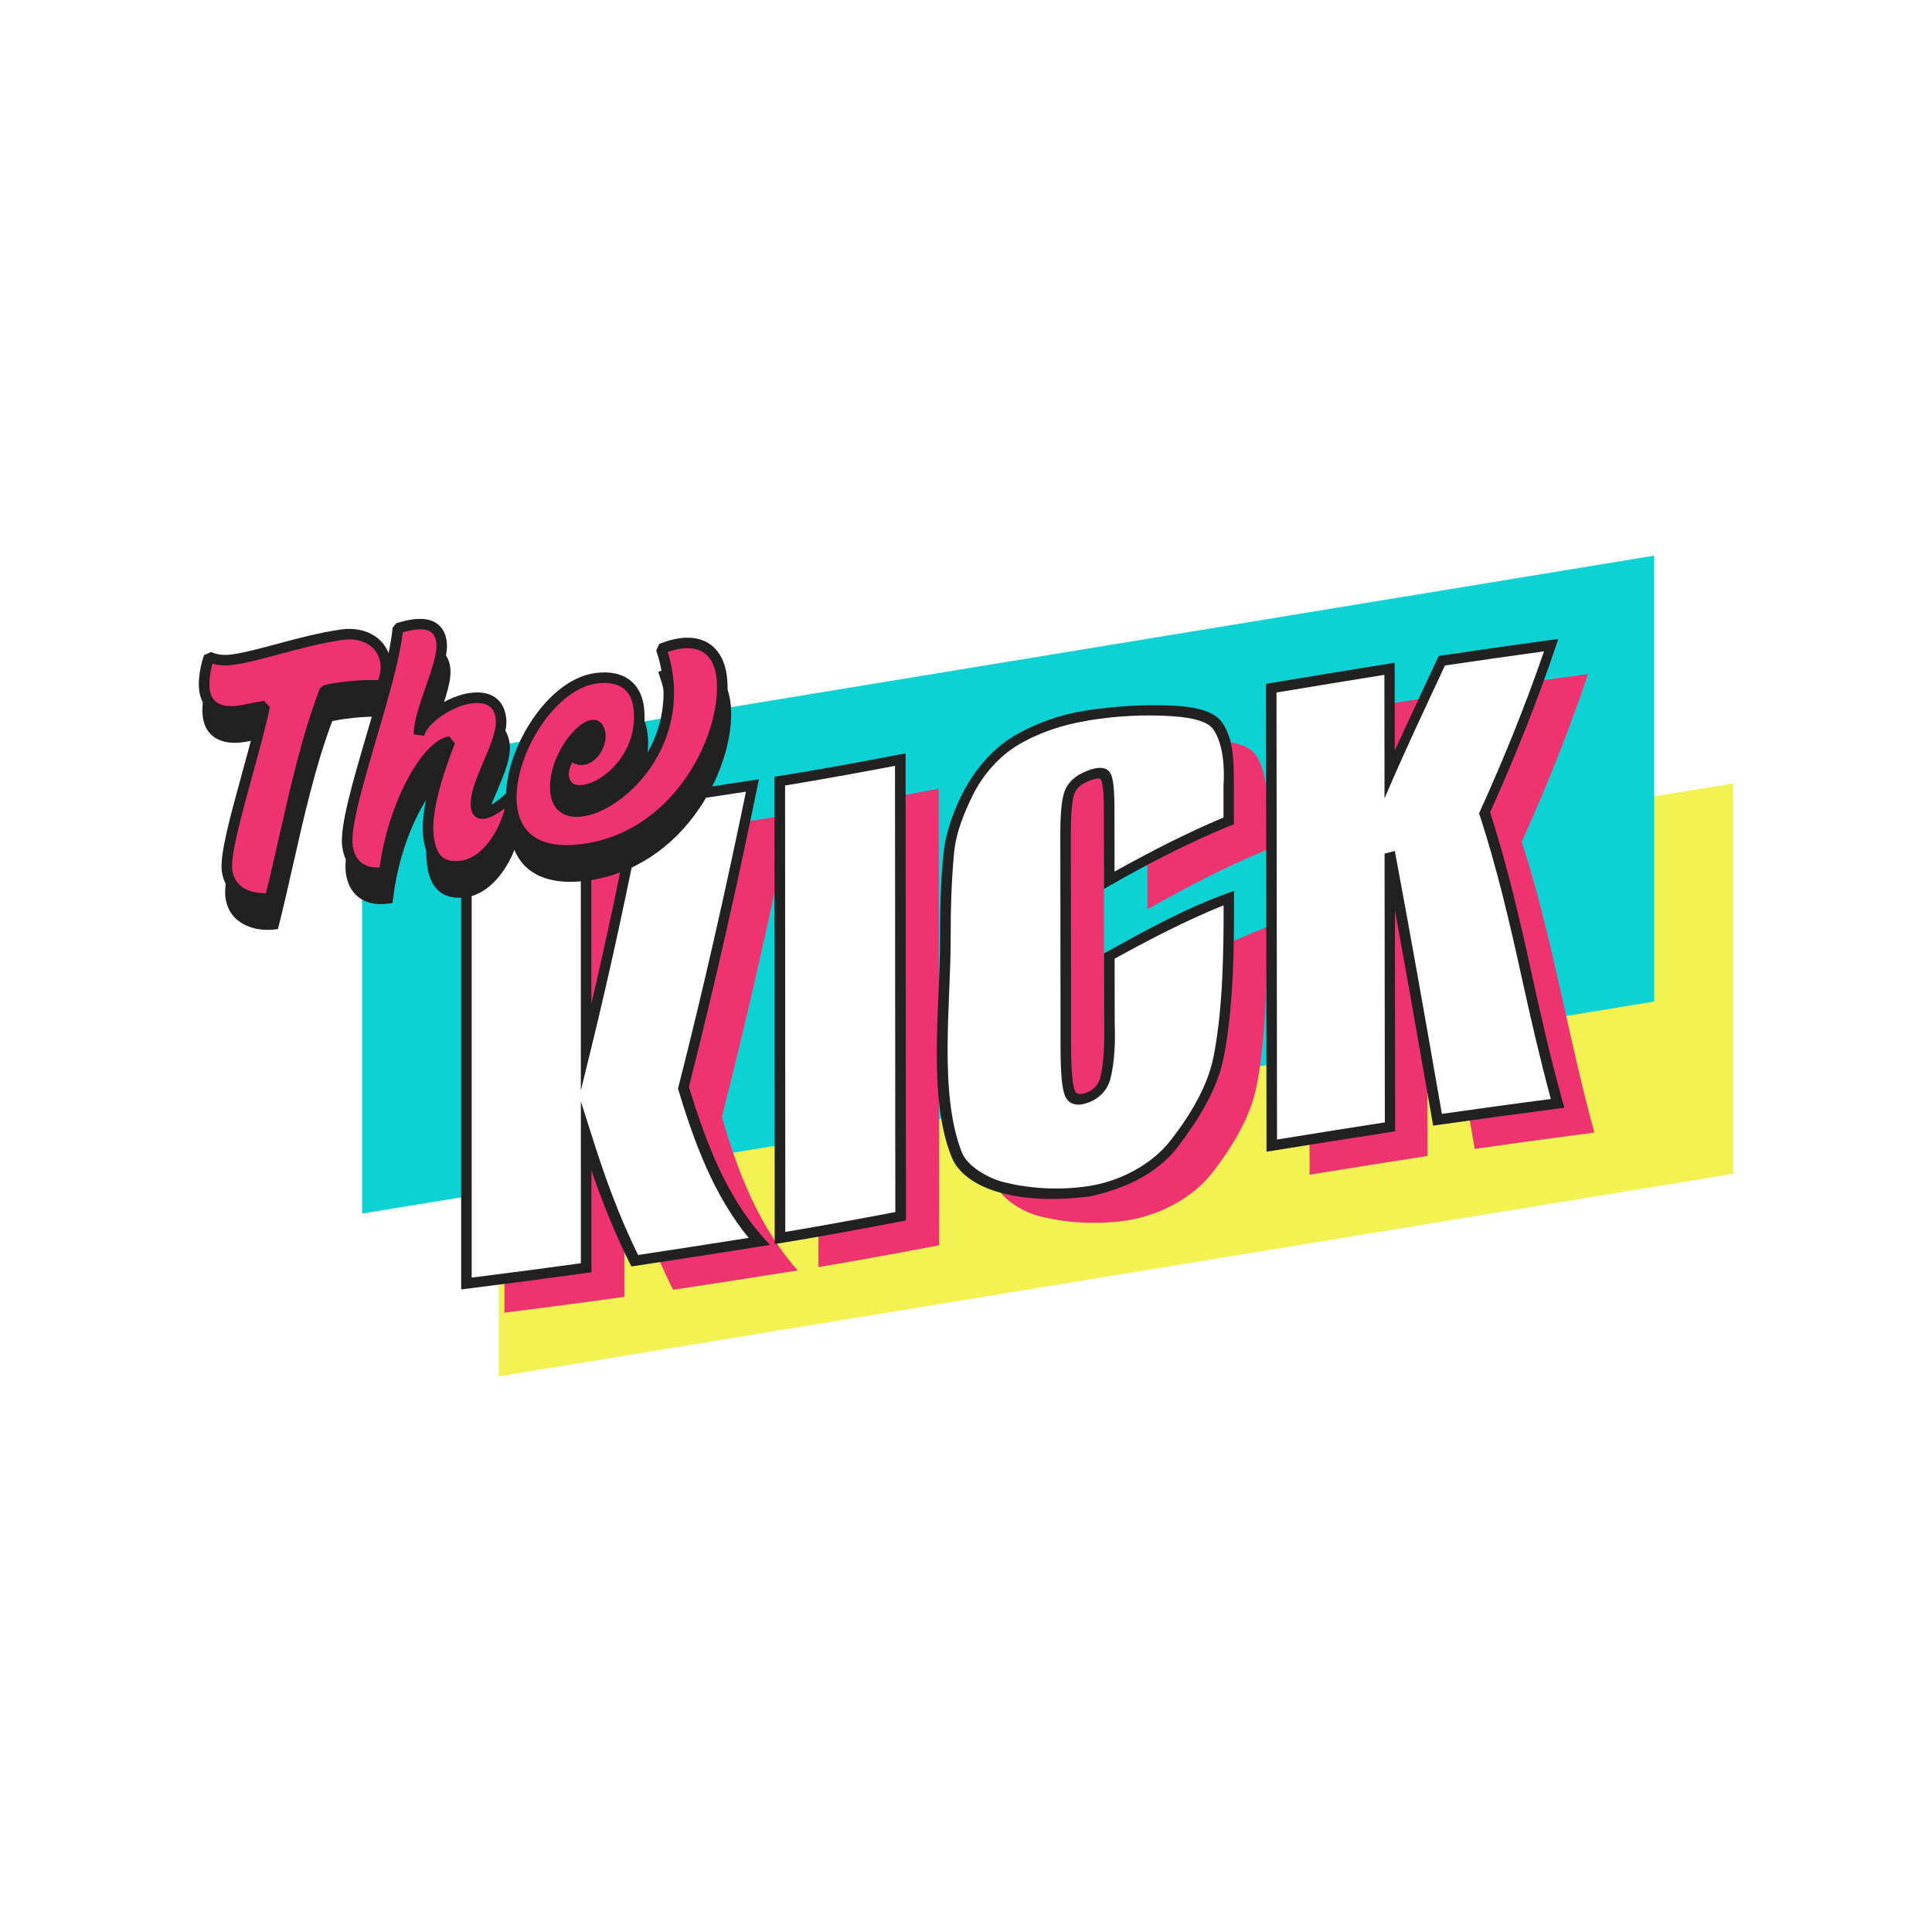
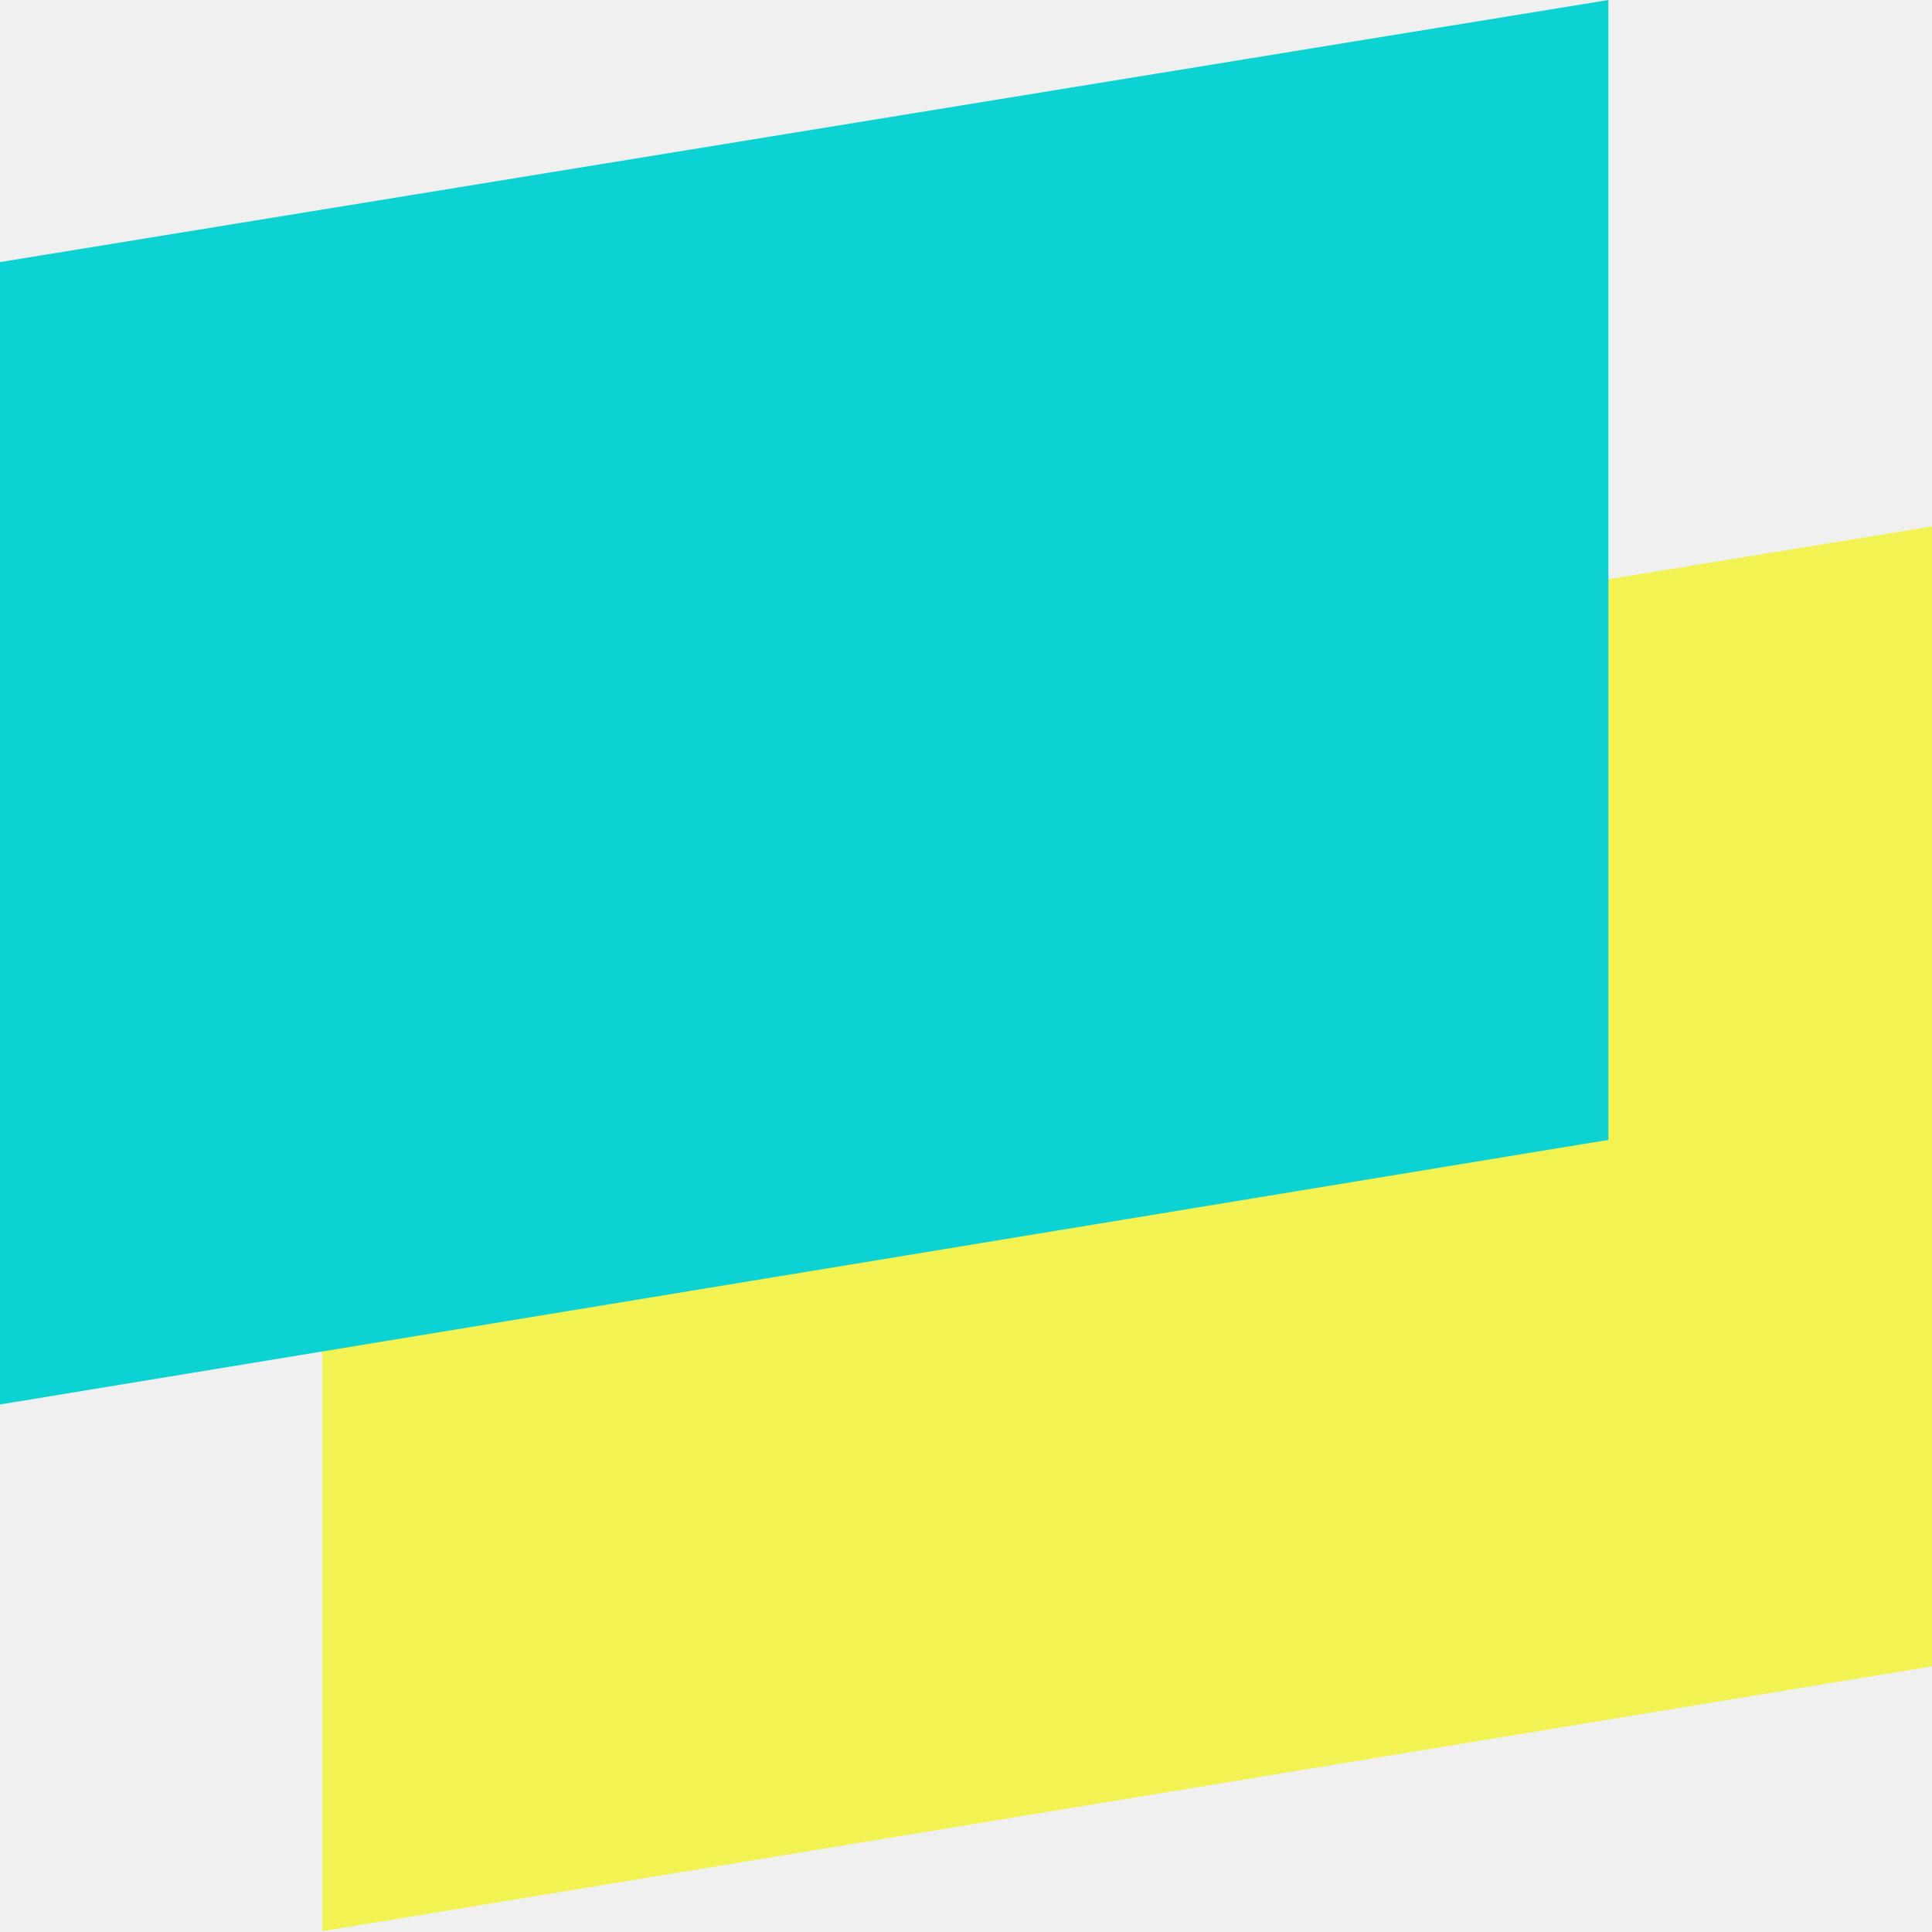
- <svg xmlns="http://www.w3.org/2000/svg" id="Layer_1" data-name="Layer 1" viewBox="0 0 1000 1000">
+ <svg xmlns="http://www.w3.org/2000/svg" id="Layer_1" data-name="Layer 1" viewBox="0 0 400 400">
  <defs>
    <style>
      .cls-1 {
        fill: #f2f252;
      }

-       .cls-1, .cls-2, .cls-3, .cls-4, .cls-5 {
+       .cls-1, .cls-2 {
        stroke-width: 0px;
      }

      .cls-2 {
        fill: #0cd2d3;
      }
- 
-       .cls-3 {
-         fill: #212121;
-       }
- 
-       .cls-4 {
-         fill: #fff;
-       }
- 
-       .cls-5 {
-         fill: #ef3270;
-       }
    </style>
  </defs>
-   <rect class="cls-4" x="0" width="1000" height="1000" />
-   <g>
-     <polyline class="cls-1" points="258.14 712.39 258.14 510.36 897.08 405.51 897.08 607.54" />
-     <polygon class="cls-2" points="856.19 518.4 187.42 628.14 187.42 397.35 856.19 287.61 856.19 518.4" />
-     <g>
-       <g>
-         <path class="cls-5" d="M409.36,421.66c-10.74,52.41-22.53,104.56-35.72,156.41,8.05,28.38,19.4,57.19,39.24,79.5-21.48,3.43-42.96,6.77-64.47,10.02-10.51-20.79-18.09-42.32-25.23-64.44,0,22.7,0,45.4,0,68.1-20.67,2.86-41.36,5.59-62.07,8.19,0-79.16,0-158.33,0-237.49,20.7-2.37,41.38-4.92,62.04-7.61,0,41.03.01,82.07.02,123.1,10.2-42.11,19.31-84.44,27.7-126.94,19.51-2.85,39-5.79,58.48-8.82Z" />
-         <path class="cls-5" d="M485.88,408.21c.06,78.78.13,157.56.19,236.34-20.77,3.98-41.57,7.77-62.43,11.28-.04-78.81-.08-157.62-.13-236.42,20.84-3.46,41.62-7.22,62.37-11.19Z" />
-         <path class="cls-5" d="M655.62,439.88c-21.39,8.78-41.58,19.43-61.71,30.76-.01-12.24-.03-24.48-.04-36.72-.01-10.05-.68-15.55-2.01-17.35-1.33-1.8-4.25-1.83-8.76-.04-5.1,2.02-8.34,4.84-9.71,8.57-1.37,3.74-2.05,10.94-2.04,21.91.04,36.64.08,73.27.12,109.91.01,12.47.71,20.52,2.09,23.88,1.38,3.36,4.48,4.16,9.29,2.27,4.61-1.82,7.9-5.31,9.05-9.94,2.36-9.54,2.45-20.37,2.1-30.16-.01-11.03-.03-22.06-.04-33.09,20.12-11.17,40.21-21.7,61.71-30.01,0,4.32,0,6.51.01,10.99-.2,23.8-.78,47.38-5.11,70.54-3.08,16.49-12.77,32.25-22.94,45.41-10.42,13.49-28.02,22.36-44,24.81-14.74,2.26-30.28,1.63-45.02-1.95-8.52-2.07-19.88-8.46-23.54-16.97-5.73-13.31-5.77-28.62-5.81-43.08-.02-23.03-.04-46.06-.06-69.1-.04-14.55.28-29.17,1.74-43.62,1.15-11.46,5.59-22.39,10.55-32.19,5.22-10.34,14.1-20.42,24.36-26.5,10.84-6.43,23.29-10.78,35.75-12.72,14.97-2.33,30.05-3.26,45.12-2.52,11.63.57,19.95,2.95,23.29,7.86,5.48,8.03,6.27,21.11,5.59,30.68,0,6.88.01,10.55.02,18.36Z" />
-         <path class="cls-5" d="M821.96,348.88c-9.96,29.57-21.47,58.39-34.33,86.81,15.96,49.31,23.84,100.61,37.59,150.51-20.65,2.69-41.28,5.51-61.89,8.46-8-46.12-16.02-92.24-24.62-138.26.04,47.31.08,94.61.12,141.92-20.34,3.16-40.67,6.39-60.98,9.7-.09-78.95-.18-157.91-.27-236.86,20.34-3.41,40.68-6.76,61.04-10.04.02,18.21.03,36.43.05,54.64,8.69-19.75,17.83-39.27,26.93-58.83,18.77-2.78,37.55-5.48,56.35-8.06Z" />
-       </g>
-       <g>
-         <g>
-           <path class="cls-4" d="M389.47,406.55c-10.74,52.42-22.52,104.58-35.71,156.44,8.04,28.39,19.37,57.22,39.21,79.55-21.46,3.42-42.93,6.76-64.41,10-10.49-20.81-18.07-42.36-25.19-64.5,0,22.71,0,45.43,0,68.14-20.63,2.85-41.28,5.57-61.95,8.15v-237.72c20.67-2.34,41.31-4.84,61.93-7.51,0,41.06,0,82.12.01,123.18,10.18-42.13,19.29-84.46,27.67-126.98,19.49-2.82,38.97-5.74,58.44-8.75Z" />
-           <path class="cls-3" d="M398.56,644.35c-2.24.36-3.36.54-5.59.9-21.47,3.43-42.95,6.77-64.45,10.01-.67.1-1,.15-1.67.25-.3-.55-.44-.82-.74-1.37-7.88-15.77-14.24-31.73-20-48.38,0,17.59,0,35.17,0,52.76-1.12.16-1.68.23-2.8.39-20.65,2.85-41.31,5.58-62,8.17-1.04.13-1.56.19-2.6.32v-243.19c1.13-.12,1.7-.19,2.83-.31,20.65-2.33,41.27-4.84,61.88-7.49,1.06-.14,1.6-.21,2.66-.35,0,34.52,0,69.04,0,103.57,8.1-34.66,15.38-69.49,22.26-104.41.18-.91.27-1.37.44-2.28.91-.13,1.36-.2,2.27-.33,19.48-2.82,38.95-5.74,58.41-8.74,1.34-.21,2.01-.31,3.35-.52-.27,1.34-.41,2.01-.68,3.35-10.7,52.22-22.42,104.19-35.56,155.85,8.55,27.87,18.84,55.9,38.55,78.01,1.37,1.52,2.05,2.29,3.42,3.81ZM330.28,649.58c19.09-2.88,38.16-5.84,57.23-8.86-18.23-22.26-28.14-49.4-36.39-76.59-.08-.27-.11-.4-.19-.67.08-.29.11-.44.19-.73,12.91-50.7,24.44-101.7,34.99-152.95-17.6,2.71-35.21,5.35-52.84,7.91-8.26,41.79-17.09,83.47-27.26,124.84-2.15,8.78-3.22,13.17-5.37,21.95,0-47.43,0-94.87-.01-142.3-18.81,2.42-37.64,4.74-56.49,6.86v232.25c18.85-2.34,37.69-4.84,56.51-7.43,0-27.93,0-55.86,0-83.78,2.14,6.71,3.21,10.06,5.34,16.77,6.75,21.53,14.29,42.49,24.3,62.74Z" />
-         </g>
-         <g>
-           <path class="cls-4" d="M465.99,393.17c.06,78.78.11,157.56.17,236.35-20.78,3.98-41.58,7.77-62.44,11.28-.04-78.83-.07-157.66-.11-236.48,20.84-3.44,41.62-7.18,62.37-11.14Z" />
-           <path class="cls-3" d="M400.98,643.95c-.04-80.63-.07-161.27-.11-241.9,1.09-.18,1.64-.26,2.74-.44,20.83-3.33,41.57-7.17,62.29-11.13,1.13-.22,1.69-.33,2.83-.54.06,80.58.12,161.17.18,241.75-1.06.21-1.59.31-2.66.51-20.8,3.99-41.62,7.88-62.52,11.29-1.1.18-1.65.27-2.75.45ZM406.36,406.57c.04,77.02.07,154.05.11,231.07,19.03-3.17,38-6.68,56.95-10.29-.06-76.98-.11-153.97-.17-230.95-18.93,3.59-37.88,7.06-56.89,10.17Z" />
-         </g>
-         <g>
-           <path class="cls-4" d="M635.97,424.89c-21.44,8.77-41.67,19.42-61.84,30.74-.01-12.24-.03-24.48-.04-36.71-.01-10.04-.68-15.54-2.01-17.34-1.33-1.8-4.25-1.83-8.77-.05-5.11,2.02-8.36,4.83-9.73,8.57-1.38,3.73-2.06,10.93-2.04,21.9.04,36.63.08,73.26.12,109.89.01,12.47.71,20.52,2.09,23.88,1.38,3.36,4.48,4.16,9.3,2.26,4.62-1.82,7.92-5.31,9.06-9.94,2.36-9.53,2.45-20.36,2.1-30.15-.01-11.03-.02-22.05-.04-33.08,20.17-11.17,40.3-21.7,61.84-30,0,4.31,0,6.51.01,10.98-.2,23.79-.78,47.36-5.12,70.52-3.09,16.49-12.8,32.25-22.99,45.4-10.46,13.49-28.08,22.36-44.09,24.82-14.76,2.27-30.32,1.64-45.09-1.94-8.52-2.07-20.35-8.66-23.56-16.96-12.21-31.56-5.85-76.92-5.87-112.17-.04-14.55.28-29.17,1.74-43.62,1.15-11.46,5.6-22.38,10.56-32.19,5.23-10.34,14.12-20.41,24.38-26.48,10.86-6.42,23.32-10.76,35.8-12.7,15-2.33,30.11-3.25,45.2-2.5,11.65.57,19.99,2.95,23.35,7.86,5.49,8.02,6.29,21.1,5.61,30.67,0,6.87.01,10.55.02,18.36Z" />
-           <path class="cls-3" d="M562.81,619.45c-15.38,1.68-30.11,1.89-45.17-2.17-10.17-2.74-21.07-8.62-24.98-18.17-12.71-31.03-5.98-78.49-6.08-113.16-.04-14.68.33-29.55,1.75-43.89,1.14-11.47,5.41-23.11,10.91-33.32,5.95-11.05,14.87-21.45,25.72-27.85,11.18-6.6,23.99-11.08,36.81-13.07,15.2-2.36,30.53-3.3,45.84-2.54,13.42.66,21.46,3.61,25.02,8.76,6.31,9.14,5.88,21.38,6.03,32.1,0,8.2.01,12.29.02,20.49-.85.33-1.28.49-2.13.82-21.24,8.71-41.47,19.15-61.39,30.53-1.5.85-2.25,1.27-3.75,2.12-.02-13.57-.03-27.14-.04-40.72-.01-12.49-1.1-15.31-1.57-15.94-.6-.82-2.8-.58-5.87.63-4.23,1.67-6.78,3.83-7.8,6.6-1.24,3.38-1.87,10.41-1.86,20.89.04,36.63.08,73.26.12,109.89.02,15.16,1.05,20.85,1.91,22.95.4.98,1.25,3.03,6.13,1.11,2.59-1.02,5.92-3.18,7.04-7.66,2.18-8.7,2.11-18.35,2.03-27.67,0-.71,0-1.06-.01-1.77-.01-11.64-.03-23.29-.04-34.93.69-.38,1.03-.58,1.72-.96,20.23-11.19,40.52-22.39,62.34-30.23,1.28-.46,1.93-.69,3.21-1.15,0,6.36,0,9.55,0,15.91-.21,23.43-.88,46.63-5.17,69.44-3.25,17.31-13.23,32.92-23.63,46.76-11.06,14.73-29.06,22.46-46.06,26.02-.34.07-.71.12-1.06.18ZM563.21,372.97c-.46.08-.92.16-1.38.23-12.19,2.08-24.26,6.09-34.79,12.34-9.7,5.75-18.11,15.34-23.04,25.11-4.77,9.45-9.2,20.08-10.2,31.05-1.31,14.27-1.77,28.85-1.73,43.34.1,34.68-6.23,80.16,5.67,111.18,2.96,7.71,14.09,13.79,22.14,15.75,14.41,3.52,29.56,4.11,43.94,1.89,15.27-2.36,32.1-10.73,42.11-23.61,9.92-12.77,19.34-28.02,22.35-44.04,4.22-22.43,4.84-45.26,5.05-68.31,0-3.72,0-5.58,0-9.31-19.55,7.89-37.95,17.47-56.41,27.64.02,11,.03,21.99.05,32.99.34,9.45.09,19.89-2.21,29.1-1.38,5.54-5.43,10-11.08,12.22-8.29,3.26-11.37-.74-12.47-3.42-1.52-3.69-2.26-11.8-2.27-24.81-.04-36.63-.08-73.26-.12-109.89-.01-11.47.7-18.75,2.23-22.91,1.69-4.61,5.62-8.16,11.66-10.54,5.73-2.26,9.65-2.02,11.68.72,1.2,1.63,2.44,5.13,2.45,18.74.01,10.91.02,21.81.04,32.71,18.44-10.27,36.95-19.81,56.41-28.01,0-6.47-.01-9.71-.02-16.19.64-9.06,0-21.67-5.18-29.29-2.68-3.94-9.72-6.19-21.67-6.96-14.4-.93-28.93-.13-43.18,2.23Z" />
-         </g>
-         <g>
-           <path class="cls-4" d="M802.89,333.91c-10,29.56-21.55,58.37-34.47,86.77,16.03,49.27,23.97,100.56,37.8,150.42-20.75,2.69-41.47,5.52-62.18,8.48-8.04-46.1-16.1-92.19-24.74-138.18.05,47.28.09,94.57.14,141.85-20.41,3.16-40.8,6.4-61.19,9.72-.09-78.92-.19-157.84-.28-236.76,20.4-3.41,40.81-6.76,61.23-10.04.02,18.2.04,36.41.05,54.61,8.72-19.74,17.89-39.25,27.03-58.8,18.85-2.79,37.71-5.48,56.59-8.07Z" />
-           <path class="cls-3" d="M809.74,573.37c-1.45.19-2.18.28-3.63.47-20.73,2.69-41.44,5.52-62.13,8.47-.88.13-1.31.19-2.19.32-1.17-6.7-1.76-10.06-2.93-16.76-5.53-31.63-11.1-63.26-16.85-94.85.04,38.18.07,76.36.11,114.54-1.08.17-1.63.25-2.71.42-20.4,3.16-40.78,6.4-61.16,9.71-1.08.18-1.62.26-2.7.44-.09-80.72-.19-161.44-.28-242.16,1.08-.18,1.63-.27,2.71-.46,20.41-3.41,40.83-6.77,61.26-10.05,1.06-.17,1.58-.25,2.64-.42.01,15.16.03,30.33.04,45.49,5.15-11.32,10.39-22.59,15.67-33.84,2.11-4.5,4.23-9.01,6.33-13.53.31-.66.46-.99.76-1.64.67-.1,1-.15,1.67-.25,18.86-2.79,37.74-5.52,56.63-8.08,1.44-.19,2.15-.29,3.59-.49-.49,1.48-.73,2.22-1.22,3.7-9.93,29.32-21.34,57.82-34.08,86.02,8.83,27.36,15.3,55.16,21.44,83.22,4.87,22.23,9.91,44.36,16.02,66.29.4,1.38.6,2.07,1,3.45ZM746.29,576.55c18.79-2.67,37.59-5.28,56.42-7.71-5.66-20.92-10.49-42-15.13-63.17-6.2-28.24-12.71-56.19-21.67-83.7-.14-.41-.21-.61-.35-1.02.2-.44.31-.66.51-1.1,12.32-27.14,23.41-54.55,33.12-82.72-17.1,2.36-34.2,4.81-51.28,7.32-1.85,3.97-3.71,7.94-5.56,11.9-7.02,15-13.96,30.02-20.65,45.17-2.03,4.7-3.05,7.05-5.08,11.75-.02-21.32-.04-42.65-.06-63.97-18.63,2.97-37.24,6.05-55.85,9.15.09,77.12.18,154.24.27,231.37,18.59-3.02,37.2-6,55.81-8.87-.05-46.37-.09-92.73-.14-139.1,2.12-.56,3.19-.84,5.31-1.4,7.72,41.14,14.98,82.36,22.18,123.59.87,5,1.31,7.5,2.18,12.49Z" />
-         </g>
-       </g>
-     </g>
-     <g>
-       <g>
-         <path class="cls-3" d="M119.38,464.24c-1.73-12.61,13.3-56.18,19.51-85.22-4.77.65-9.3,1.9-13.6,2.49-8.3,1.14-16.28-1.06-17.59-10.6-.84-6.15.98-13.45,2.32-17.39,4.33,1.91,8.26,2,12.26,1.46,14.45-1.98,36.52-10.17,56.66-12.92,11.99-1.64,21.15,4.63,22.48,14.31.51,3.69-.18,7.86-2.09,12.19-5.42-.67-14.11-.11-20.88.82-3.69.5-6.75,1.08-8.55,1.64-12.8,33.55-19.3,71.88-28.23,107.4-9.73,1.02-20.73-2.65-22.3-14.18Z" />
-         <path class="cls-3" d="M138.59,481.3c-10.24,0-20.3-4.94-21.9-16.7h0c-1.16-8.5,4.19-27.95,10.38-50.47,2.98-10.83,6.05-21.99,8.29-31.77-1.03.2-2.06.41-3.07.62-2.29.47-4.44.91-6.63,1.21-11.62,1.58-19.33-3.25-20.65-12.92-1.04-7.59,1.6-16.19,2.44-18.64l.96-2.81,2.72,1.2c3.3,1.46,6.52,1.83,10.79,1.25,6.46-.88,14.7-3.1,23.43-5.45,10.39-2.79,22.16-5.96,33.23-7.48,6.38-.87,12.46.31,17.09,3.32,4.69,3.05,7.69,7.78,8.45,13.32.58,4.22-.22,8.94-2.3,13.66l-.82,1.85-2.01-.25c-5.52-.68-14.32.01-20.17.82-2.82.39-5.19.8-6.86,1.2-8.71,23.21-14.54,49.02-20.19,73.99-2.38,10.51-4.83,21.37-7.45,31.81l-.46,1.85-1.89.2c-1.12.12-2.25.18-3.38.18ZM142.37,375.79l-.81,3.79c-2.31,10.81-5.83,23.61-9.24,35.99-5.53,20.1-11.25,40.89-10.24,48.29h0c1.27,9.31,9.81,12.22,17.44,11.97,2.43-9.79,4.72-19.94,6.95-29.77,5.79-25.62,11.78-52.12,20.9-76.03l.47-1.24,1.26-.39c2.41-.75,6.22-1.36,8.99-1.74,5.5-.76,13.52-1.41,19.47-1.02,1.13-3.16,1.54-6.22,1.16-8.92-.54-3.94-2.68-7.31-6.02-9.49-3.54-2.3-8.29-3.19-13.38-2.49-10.74,1.47-22.33,4.59-32.56,7.34-8.9,2.39-17.3,4.65-24.1,5.58-2.91.4-6.63.64-10.87-.61-1.14,4.18-1.95,9.33-1.39,13.48,1.14,8.32,8.52,9.08,14.52,8.27,2.01-.27,4.08-.7,6.27-1.15,2.36-.49,4.8-.99,7.33-1.33l3.84-.53Z" />
-       </g>
-       <g>
-         <path class="cls-3" d="M248.34,431.4c.36,2.61,1.89,3.5,3.89,3.23,4.61-.63,11.78-6.62,14.65-9.68-.23,13.19-10.92,34.71-25.98,36.77-12.92,1.77-16.09-6.57-17.21-14.72-2.08-15.22,7.01-39.18,11.07-49.6-12.15,1.66-30.07,33.25-33.98,67.62-10.46,1.43-17.65-3.07-19.08-13.52-2.5-18.3,23.63-83.75,26.08-112.75,2.71-.84,5.43-1.53,8.04-1.89,7.07-.97,13.39.52,14.54,8.98,1.51,11.07-11.8,35.14-11.63,47.8,2.2-7.98,15.67-17.18,26.89-18.72,7.69-1.05,14.28,1.34,15.5,10.25,1.7,12.46-14.43,34.24-12.79,46.24Z" />
-         <path class="cls-3" d="M197.17,467.98c-10.08,0-16.76-5.83-18.18-16.13-1.41-10.33,5.37-33.42,12.55-57.88,6.09-20.74,12.39-42.19,13.51-55.47l.15-1.83,1.75-.55c3.17-.99,5.94-1.63,8.48-1.98,13.74-1.87,16.93,6.28,17.61,11.3.88,6.4-2.37,15.75-5.81,25.65-1.34,3.87-2.71,7.8-3.78,11.46,5.83-5.13,14.11-9.3,21.78-10.35,10.53-1.44,17.28,3.15,18.57,12.58.96,7.03-2.91,16.15-6.66,24.97-3.36,7.9-6.83,16.08-6.12,21.27h0c.09.68.27.88.28.9,0,0,.05.02.24.02.08,0,.18,0,.3-.02,3.36-.46,9.86-5.46,13.04-8.85l4.83-5.14-.12,7.05c-.25,14.18-11.68,37.14-28.34,39.42-6.77.93-11.96-.6-15.44-4.54-3.31-3.75-4.35-8.94-4.84-12.52-1.73-12.64,3.58-30.33,8.78-44.49-9.86,8.15-22.93,32.97-26.29,62.45l-.24,2.1-2.1.29c-1.38.19-2.7.28-3.97.28ZM210.31,340.82c-1.54,13.87-7.63,34.6-13.53,54.69-6.7,22.83-13.64,46.44-12.38,55.61,1.33,9.73,7.93,11.74,13.95,11.4,2.53-19.16,9.61-38.52,17.9-51.64l-.23-17.21c-.09-6.56,3.06-15.6,6.1-24.35,3.08-8.85,6.26-18.01,5.56-23.12-.55-3.99-2.34-7.89-11.48-6.65-1.78.24-3.72.66-5.88,1.28ZM238.98,394.06l-1.68,4.31c-3.2,8.23-12.96,33.3-10.91,48.25.62,4.57,1.74,7.64,3.52,9.65,2.23,2.52,5.71,3.42,10.62,2.75,5.97-.82,11.88-5.42,16.62-12.96,2.73-4.34,4.85-9.42,6.02-14.17-3.25,2.52-7.22,4.98-10.57,5.44-2.22.31-3.72-.41-4.57-1.06-1.31-.99-2.11-2.51-2.38-4.5h0c-.91-6.68,2.69-15.16,6.51-24.14,3.46-8.14,7.04-16.55,6.28-22.1-.32-2.34-1.3-9.45-12.43-7.92-10.11,1.38-22.77,9.99-24.63,16.74l-4.13,15c5.57-8.39,11.62-13.9,17.16-14.66l4.59-.63Z" />
-       </g>
-       <g>
-         <path class="cls-3" d="M332.38,379.33c3.28,23.99-15.78,41.48-28.39,43.2-5.38.74-9.58-1.35-10.36-7.04-.61-4.46,2.39-10.04,3.97-11.04,2.14,1.9,4.11,2.57,6.11,2.3,5.38-.74,9.51-8.35,8.84-13.27-.48-3.54-2.08-4.89-4.23-4.59-7.38,1.01-20.97,19.63-18.82,35.31,1.03,7.53,6.41,10.25,13.64,9.26,18.91-2.59,49.63-31.07,44.29-70.13-.61-4.46-1.72-9.16-3.32-13.96,3.72-1.45,7.04-2.37,9.96-2.77,12.76-1.75,19.7,5.45,21.26,16.83,3.91,28.6-20.79,82.74-71.38,89.66-24.45,3.35-35.1-6.95-37.1-21.55-3.45-25.22,19.19-63.56,43.33-66.86,14.15-1.94,20.89,4.97,22.21,14.66Z" />
-         <path class="cls-3" d="M295.21,456.44c-8,0-14.62-1.72-19.75-5.14-6.24-4.16-10.15-10.87-11.32-19.41-1.74-12.74,2.63-28.99,11.71-43.47,9.51-15.17,21.88-24.82,33.95-26.47,14.12-1.93,23.56,4.42,25.28,16.99h0c1.56,11.39-1.56,22.76-8.79,32-6.09,7.79-14.49,13.26-21.93,14.27-3.4.47-6.42-.05-8.72-1.5-1.21-.76-2.64-2.04-3.63-4.13-.06,1.42,0,2.84.19,4.24.28,2.03,1.14,8.22,10.58,6.93,9.47-1.3,21.03-9.28,29.44-20.34,10.34-13.59,14.78-30.18,12.52-46.72-.59-4.33-1.67-8.86-3.21-13.47l-.82-2.46,2.41-.94c3.91-1.52,7.46-2.51,10.58-2.93,13.35-1.83,22.43,5.34,24.32,19.16,2.16,15.82-3.99,37.34-15.69,54.84-14.2,21.25-34.81,34.71-58.02,37.88-3.21.44-6.24.66-9.1.66ZM314.79,367.05c-1.31,0-2.72.1-4.26.31-10.31,1.41-21.55,10.37-30.07,23.96-8.29,13.23-12.48,28.49-10.93,39.83.96,7.05,3.97,12.3,8.94,15.61,5.81,3.88,14.26,5.09,25.09,3.61,49.26-6.74,72.71-59.89,69.05-86.59-1.04-7.61-5.05-16.3-18.19-14.5-2.06.28-4.39.87-6.95,1.74,1.22,4.06,2.11,8.06,2.64,11.93,2.46,17.99-2.36,36.01-13.58,50.76-9.24,12.15-22.21,20.96-33.04,22.44-9.31,1.27-15.54-3.06-16.71-11.58-2.32-16.93,12.09-37.14,21.15-38.38,3.02-.41,6.52,1.19,7.3,6.92.42,3.04-.53,6.79-2.53,10.01-2.22,3.57-5.37,5.88-8.63,6.33-2.08.28-4.07-.14-6.02-1.29-.96,1.72-2.05,4.62-1.73,6.96.26,1.92.98,3.23,2.2,3.99,1.21.76,2.98,1.01,5.09.72,6-.82,13.21-5.62,18.38-12.23,6.31-8.07,9.04-17.98,7.68-27.9-.82-5.97-4.14-12.64-14.89-12.64ZM298.28,401.41l1.13,1c1.88,1.67,3.09,1.75,3.93,1.64,1.63-.22,3.41-1.65,4.75-3.8,1.31-2.12,2-4.63,1.76-6.4-.22-1.58-.61-2.32-1.16-2.26-2.56.35-6.83,4.25-10.4,9.83Z" />
-       </g>
-     </g>
-     <g>
-       <g>
-         <path class="cls-5" d="M117.53,450.68c-1.73-12.61,13.3-56.18,19.51-85.22-4.77.65-9.3,1.9-13.6,2.49-8.3,1.14-16.28-1.06-17.58-10.6-.84-6.15.98-13.45,2.32-17.39,4.33,1.91,8.26,2,12.26,1.46,14.45-1.98,36.52-10.17,56.66-12.92,11.99-1.64,21.15,4.62,22.48,14.31.51,3.69-.18,7.86-2.09,12.19-5.42-.67-14.11-.11-20.88.82-3.69.5-6.75,1.08-8.55,1.64-12.8,33.55-19.3,71.88-28.23,107.4-9.73,1.02-20.73-2.65-22.3-14.18Z" />
-         <path class="cls-3" d="M136.73,467.75c-10.24,0-20.3-4.94-21.9-16.7h0c-1.16-8.5,4.19-27.95,10.38-50.47,2.98-10.83,6.05-21.99,8.29-31.77-1.03.2-2.06.41-3.07.62-2.29.47-4.44.91-6.63,1.21-11.61,1.58-19.33-3.25-20.65-12.92-1.04-7.58,1.6-16.18,2.44-18.64l3.68-1.61c3.3,1.46,6.53,1.83,10.79,1.25,6.46-.88,14.7-3.1,23.43-5.45,10.39-2.79,22.16-5.96,33.23-7.48,6.39-.87,12.46.31,17.09,3.32,4.69,3.05,7.69,7.78,8.45,13.32.58,4.22-.22,8.95-2.3,13.66l-2.83,1.6c-5.52-.68-14.32.01-20.17.82-2.82.39-5.19.8-6.86,1.2-8.71,23.21-14.54,49.02-20.19,73.99-2.38,10.51-4.83,21.37-7.45,31.81l-2.36,2.05c-1.12.12-2.25.18-3.38.18ZM136.67,362.76l3.03,3.27c-2.31,10.81-5.83,23.61-9.24,35.99-5.53,20.1-11.25,40.89-10.24,48.29h0c1.27,9.32,9.81,12.23,17.44,11.97,2.43-9.79,4.72-19.94,6.95-29.77,5.79-25.62,11.78-52.12,20.9-76.03l1.74-1.63c2.41-.75,6.22-1.36,8.99-1.74,5.5-.76,13.53-1.41,19.47-1.02,1.13-3.16,1.54-6.21,1.16-8.92-.54-3.95-2.68-7.31-6.02-9.49-3.54-2.3-8.3-3.19-13.38-2.49-10.74,1.47-22.33,4.59-32.56,7.34-8.9,2.39-17.3,4.65-24.1,5.58-2.91.4-6.63.63-10.86-.61-1.14,4.18-1.95,9.33-1.39,13.48,1.14,8.32,8.52,9.09,14.52,8.27,2.01-.28,4.08-.7,6.27-1.15,2.36-.49,4.79-.99,7.33-1.33Z" />
-       </g>
-       <g>
-         <path class="cls-5" d="M246.49,417.84c.36,2.61,1.89,3.5,3.89,3.23,4.61-.63,11.78-6.62,14.65-9.68-.23,13.19-10.92,34.71-25.98,36.77-12.92,1.77-16.09-6.57-17.21-14.72-2.08-15.22,7.01-39.18,11.07-49.6-12.15,1.66-30.07,33.25-33.98,67.62-10.46,1.43-17.65-3.07-19.08-13.52-2.5-18.3,23.63-83.75,26.08-112.75,2.71-.84,5.43-1.53,8.04-1.89,7.07-.97,13.39.52,14.54,8.98,1.51,11.07-11.8,35.14-11.63,47.8,2.2-7.98,15.67-17.18,26.89-18.72,7.69-1.05,14.28,1.34,15.5,10.25,1.7,12.46-14.43,34.24-12.79,46.24Z" />
-         <path class="cls-3" d="M195.32,454.43c-10.08,0-16.76-5.83-18.18-16.13-1.41-10.33,5.37-33.42,12.55-57.88,6.09-20.74,12.39-42.19,13.51-55.47l1.91-2.37c3.17-.99,5.94-1.63,8.48-1.98,13.73-1.87,16.93,6.28,17.61,11.3.88,6.4-2.37,15.75-5.81,25.65-1.34,3.87-2.71,7.8-3.78,11.46,5.83-5.13,14.11-9.3,21.78-10.35,10.52-1.44,17.28,3.15,18.57,12.58.96,7.03-2.91,16.15-6.66,24.97-3.36,7.9-6.83,16.07-6.12,21.27h0c.09.68.27.88.28.9,0,0,.05.02.24.02.08,0,.18,0,.31-.02,3.36-.46,9.86-5.46,13.04-8.85l4.71,1.91c-.25,14.18-11.68,37.14-28.34,39.42-6.77.93-11.96-.6-15.44-4.54-3.31-3.75-4.35-8.94-4.84-12.51-1.73-12.64,3.58-30.33,8.78-44.49-9.86,8.15-22.93,32.97-26.29,62.45l-2.34,2.39c-1.38.19-2.7.28-3.97.28ZM208.45,327.26c-1.54,13.87-7.63,34.6-13.53,54.69-6.7,22.83-13.64,46.44-12.38,55.61,1.33,9.73,7.92,11.74,13.95,11.4,4.31-32.66,21.83-65.88,36.05-67.82l2.91,3.69c-3.2,8.23-12.96,33.3-10.91,48.25.63,4.57,1.74,7.64,3.52,9.65,2.23,2.52,5.71,3.42,10.62,2.75,5.97-.82,11.88-5.42,16.62-12.96,2.73-4.34,4.85-9.42,6.02-14.17-3.25,2.52-7.22,4.98-10.57,5.44-2.23.31-3.72-.41-4.58-1.06-1.31-.99-2.11-2.5-2.38-4.5-.91-6.68,2.69-15.16,6.51-24.14,3.46-8.14,7.04-16.55,6.28-22.1-.32-2.34-1.31-9.45-12.43-7.93-10.11,1.38-22.77,9.99-24.63,16.74l-5.35-.69c-.09-6.56,3.06-15.6,6.1-24.35,3.08-8.85,6.26-18.01,5.56-23.12-.55-3.99-2.34-7.89-11.48-6.65-1.78.24-3.72.66-5.88,1.28Z" />
-       </g>
-       <g>
-         <path class="cls-5" d="M330.53,365.77c3.28,23.99-15.78,41.48-28.39,43.2-5.38.74-9.58-1.35-10.36-7.04-.61-4.46,2.39-10.04,3.97-11.04,2.14,1.9,4.11,2.57,6.11,2.3,5.38-.74,9.51-8.35,8.84-13.27-.48-3.54-2.08-4.89-4.23-4.59-7.38,1.01-20.97,19.63-18.82,35.31,1.03,7.53,6.41,10.25,13.64,9.26,18.91-2.59,49.63-31.07,44.29-70.13-.61-4.46-1.72-9.16-3.32-13.96,3.72-1.45,7.04-2.37,9.96-2.77,12.76-1.75,19.7,5.45,21.26,16.83,3.91,28.6-20.79,82.74-71.38,89.66-24.45,3.35-35.1-6.95-37.1-21.55-3.45-25.22,19.19-63.56,43.33-66.86,14.15-1.94,20.89,4.97,22.21,14.66Z" />
-         <path class="cls-3" d="M293.35,442.88c-8,0-14.62-1.72-19.75-5.14-6.24-4.16-10.15-10.87-11.32-19.41-1.74-12.74,2.63-28.99,11.71-43.47,9.51-15.17,21.88-24.82,33.95-26.47,7.42-1.01,13.44.16,17.91,3.49,4.02,3,6.57,7.67,7.37,13.5h0c1.56,11.39-1.56,22.76-8.79,32-6.09,7.79-14.49,13.26-21.93,14.27-3.4.47-6.42-.06-8.72-1.5-1.21-.76-2.64-2.04-3.63-4.13-.06,1.42,0,2.84.19,4.24.38,2.79,1.47,4.77,3.25,5.89,1.74,1.1,4.28,1.46,7.33,1.04,9.47-1.3,21.03-9.28,29.44-20.34,10.34-13.59,14.78-30.18,12.52-46.72-.59-4.33-1.67-8.86-3.21-13.47l1.6-3.4c3.9-1.52,7.46-2.5,10.58-2.93,13.34-1.82,22.43,5.33,24.32,19.16,2.16,15.82-3.99,37.34-15.69,54.84-14.2,21.25-34.81,34.71-58.02,37.88-3.21.44-6.24.66-9.1.66ZM312.88,353.5c-1.32,0-2.72.1-4.2.3-10.31,1.41-21.55,10.37-30.07,23.96-8.29,13.23-12.48,28.49-10.93,39.83.96,7.05,3.97,12.3,8.94,15.61,5.81,3.88,14.26,5.09,25.09,3.61,49.26-6.74,72.71-59.89,69.05-86.59-1.04-7.61-5.06-16.29-18.19-14.5-2.07.28-4.39.87-6.95,1.74,1.22,4.06,2.11,8.06,2.64,11.93,2.46,17.99-2.36,36.01-13.58,50.76-9.24,12.15-22.21,20.96-33.04,22.44-4.39.6-8.08-.01-10.96-1.82-3.16-1.99-5.14-5.36-5.74-9.76-2.32-16.93,12.09-37.14,21.15-38.38,3.03-.42,6.52,1.19,7.3,6.92.88,6.41-4.2,15.39-11.17,16.34-2.09.28-4.07-.14-6.02-1.29-.96,1.72-2.05,4.62-1.73,6.96.26,1.92.98,3.23,2.2,3.99,1.21.76,2.98,1.01,5.09.72,6-.82,13.21-5.62,18.38-12.23,6.31-8.07,9.04-17.98,7.68-27.9h0c-.6-4.42-2.36-7.74-5.23-9.88-2.47-1.84-5.72-2.76-9.72-2.76ZM295.88,388.72l1.67.14c1.88,1.67,3.09,1.75,3.93,1.63,3.67-.5,7.01-6.51,6.51-10.2-.22-1.57-.59-2.32-1.17-2.26-2.69.37-7.26,4.66-10.94,10.69Z" />
-       </g>
-     </g>
-   </g>
+   <polygon class="cls-1" points="400 345 66.71 399.83 66.71 163.31 400 109 400 345" />
+   <polygon class="cls-2" points="333 236 -.29 290.83 -.29 54.31 333 0 333 236" />
</svg>
